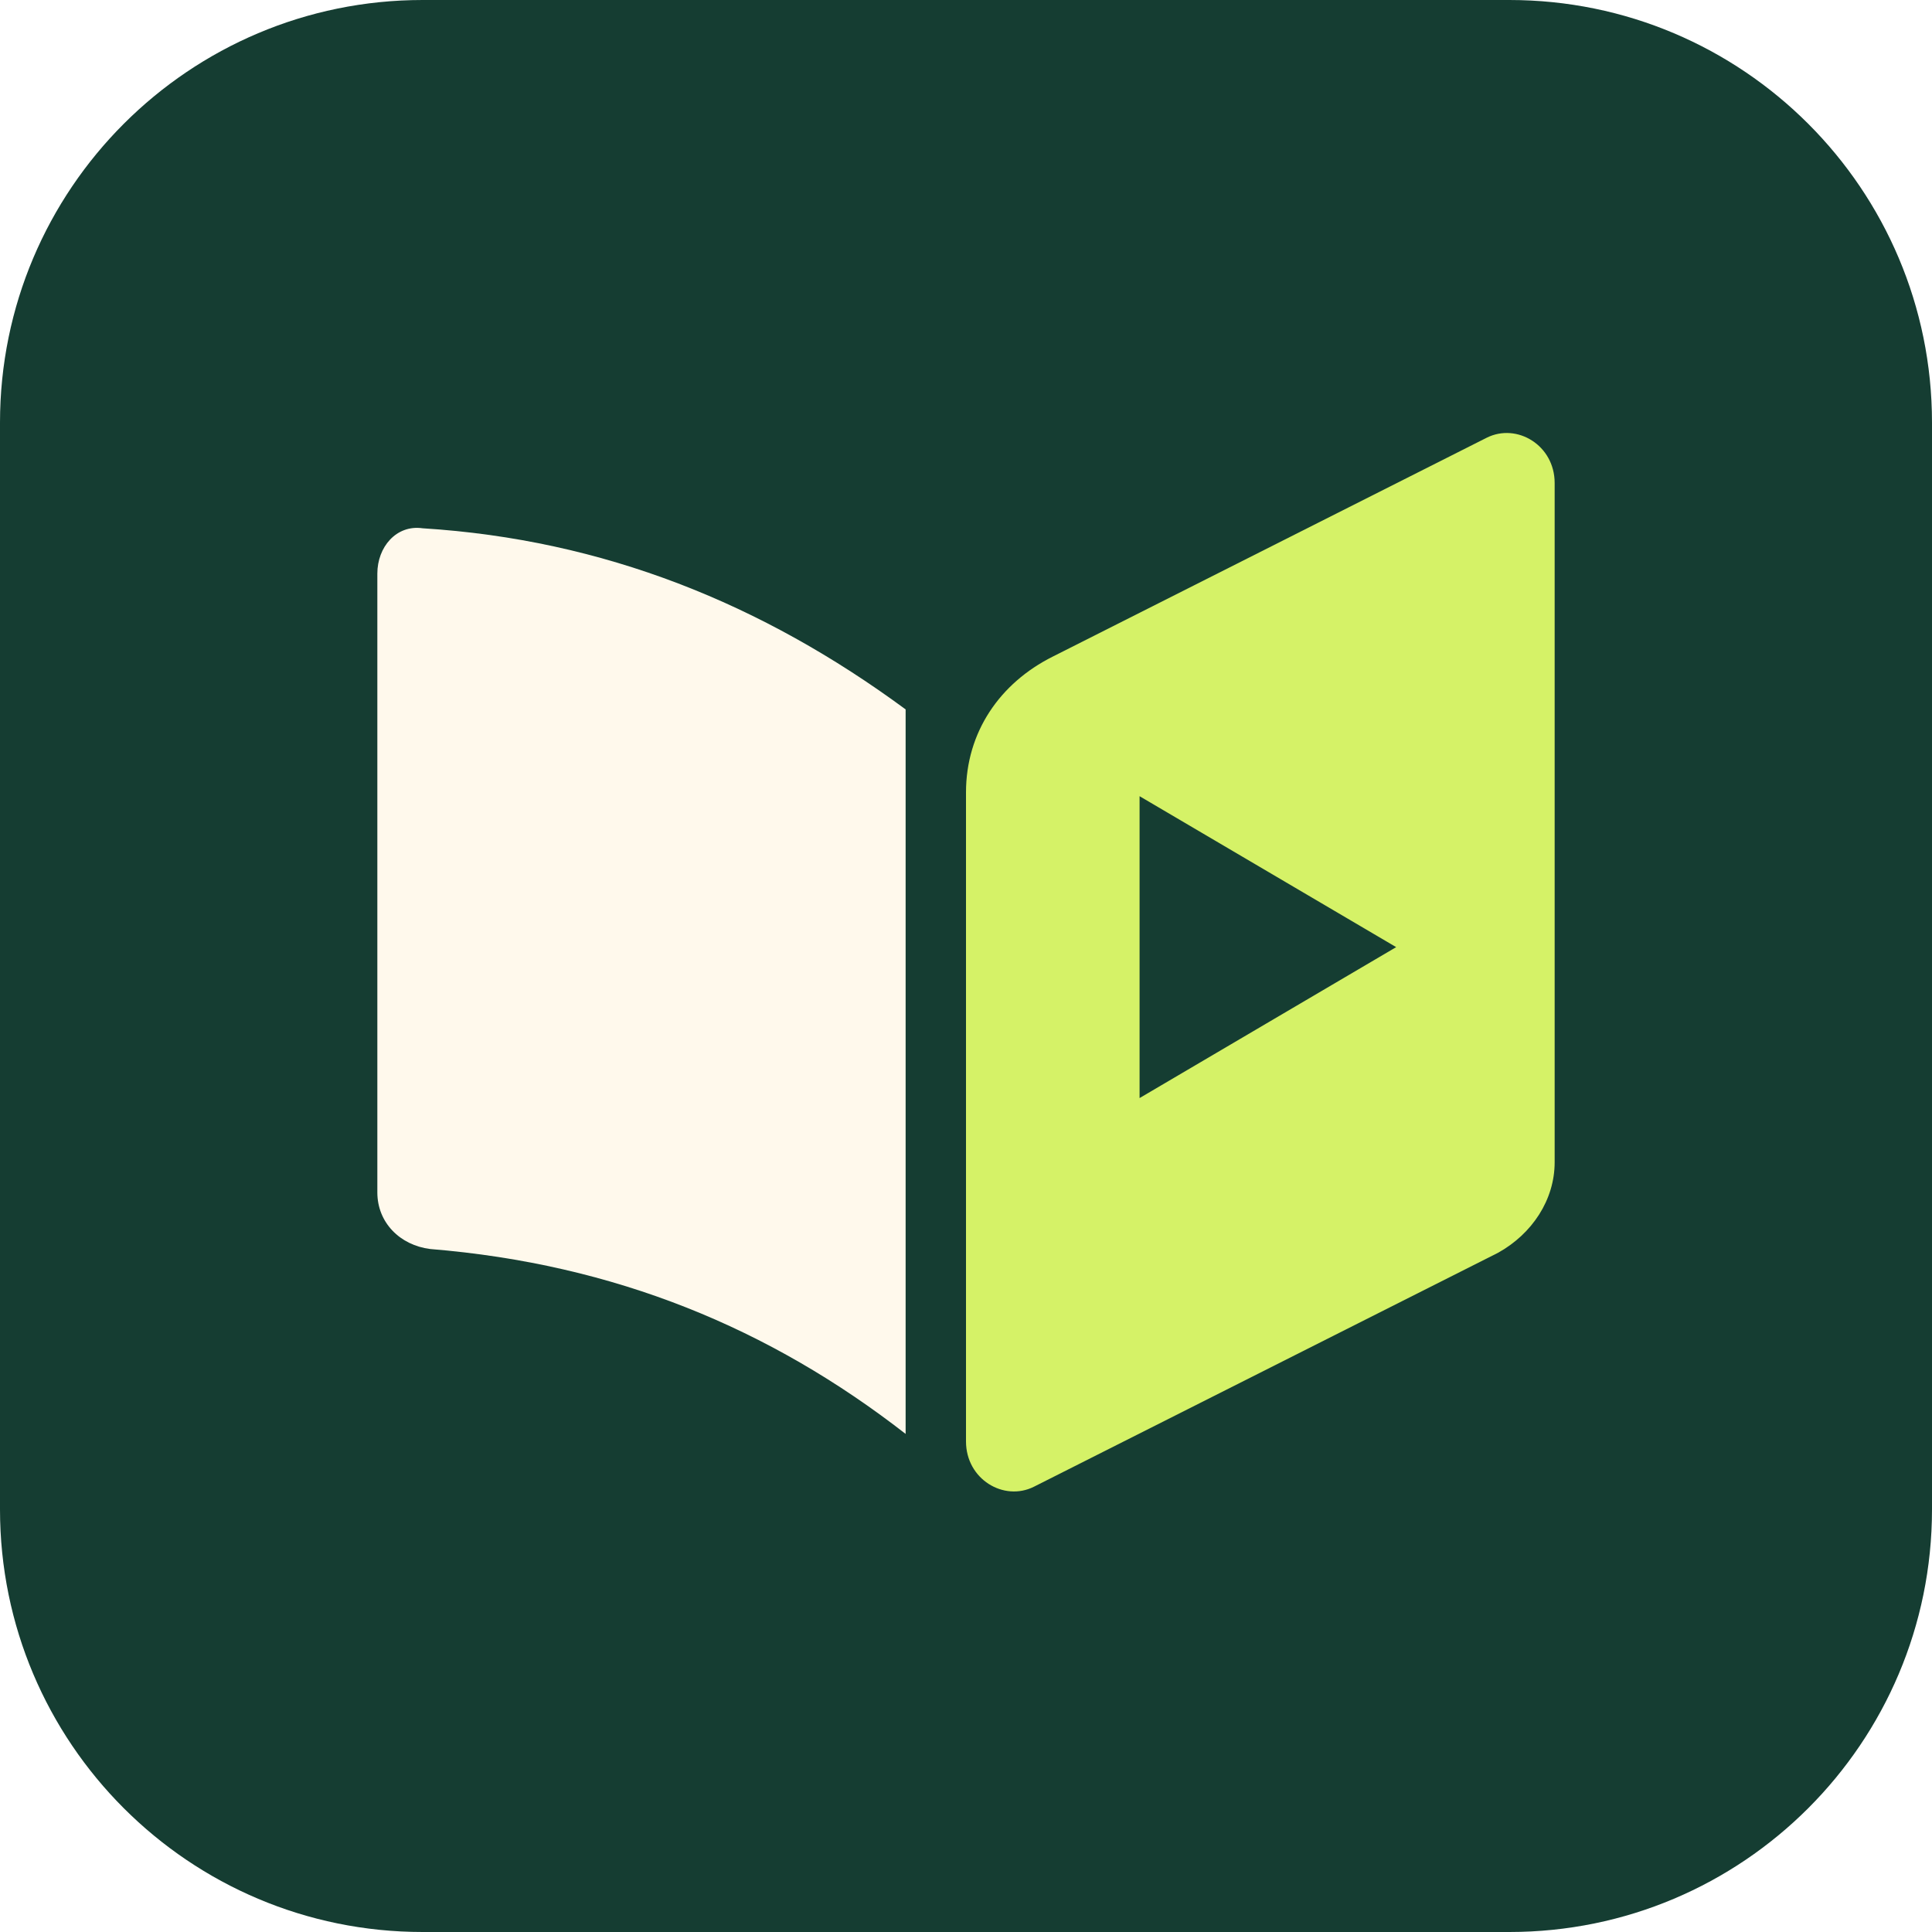
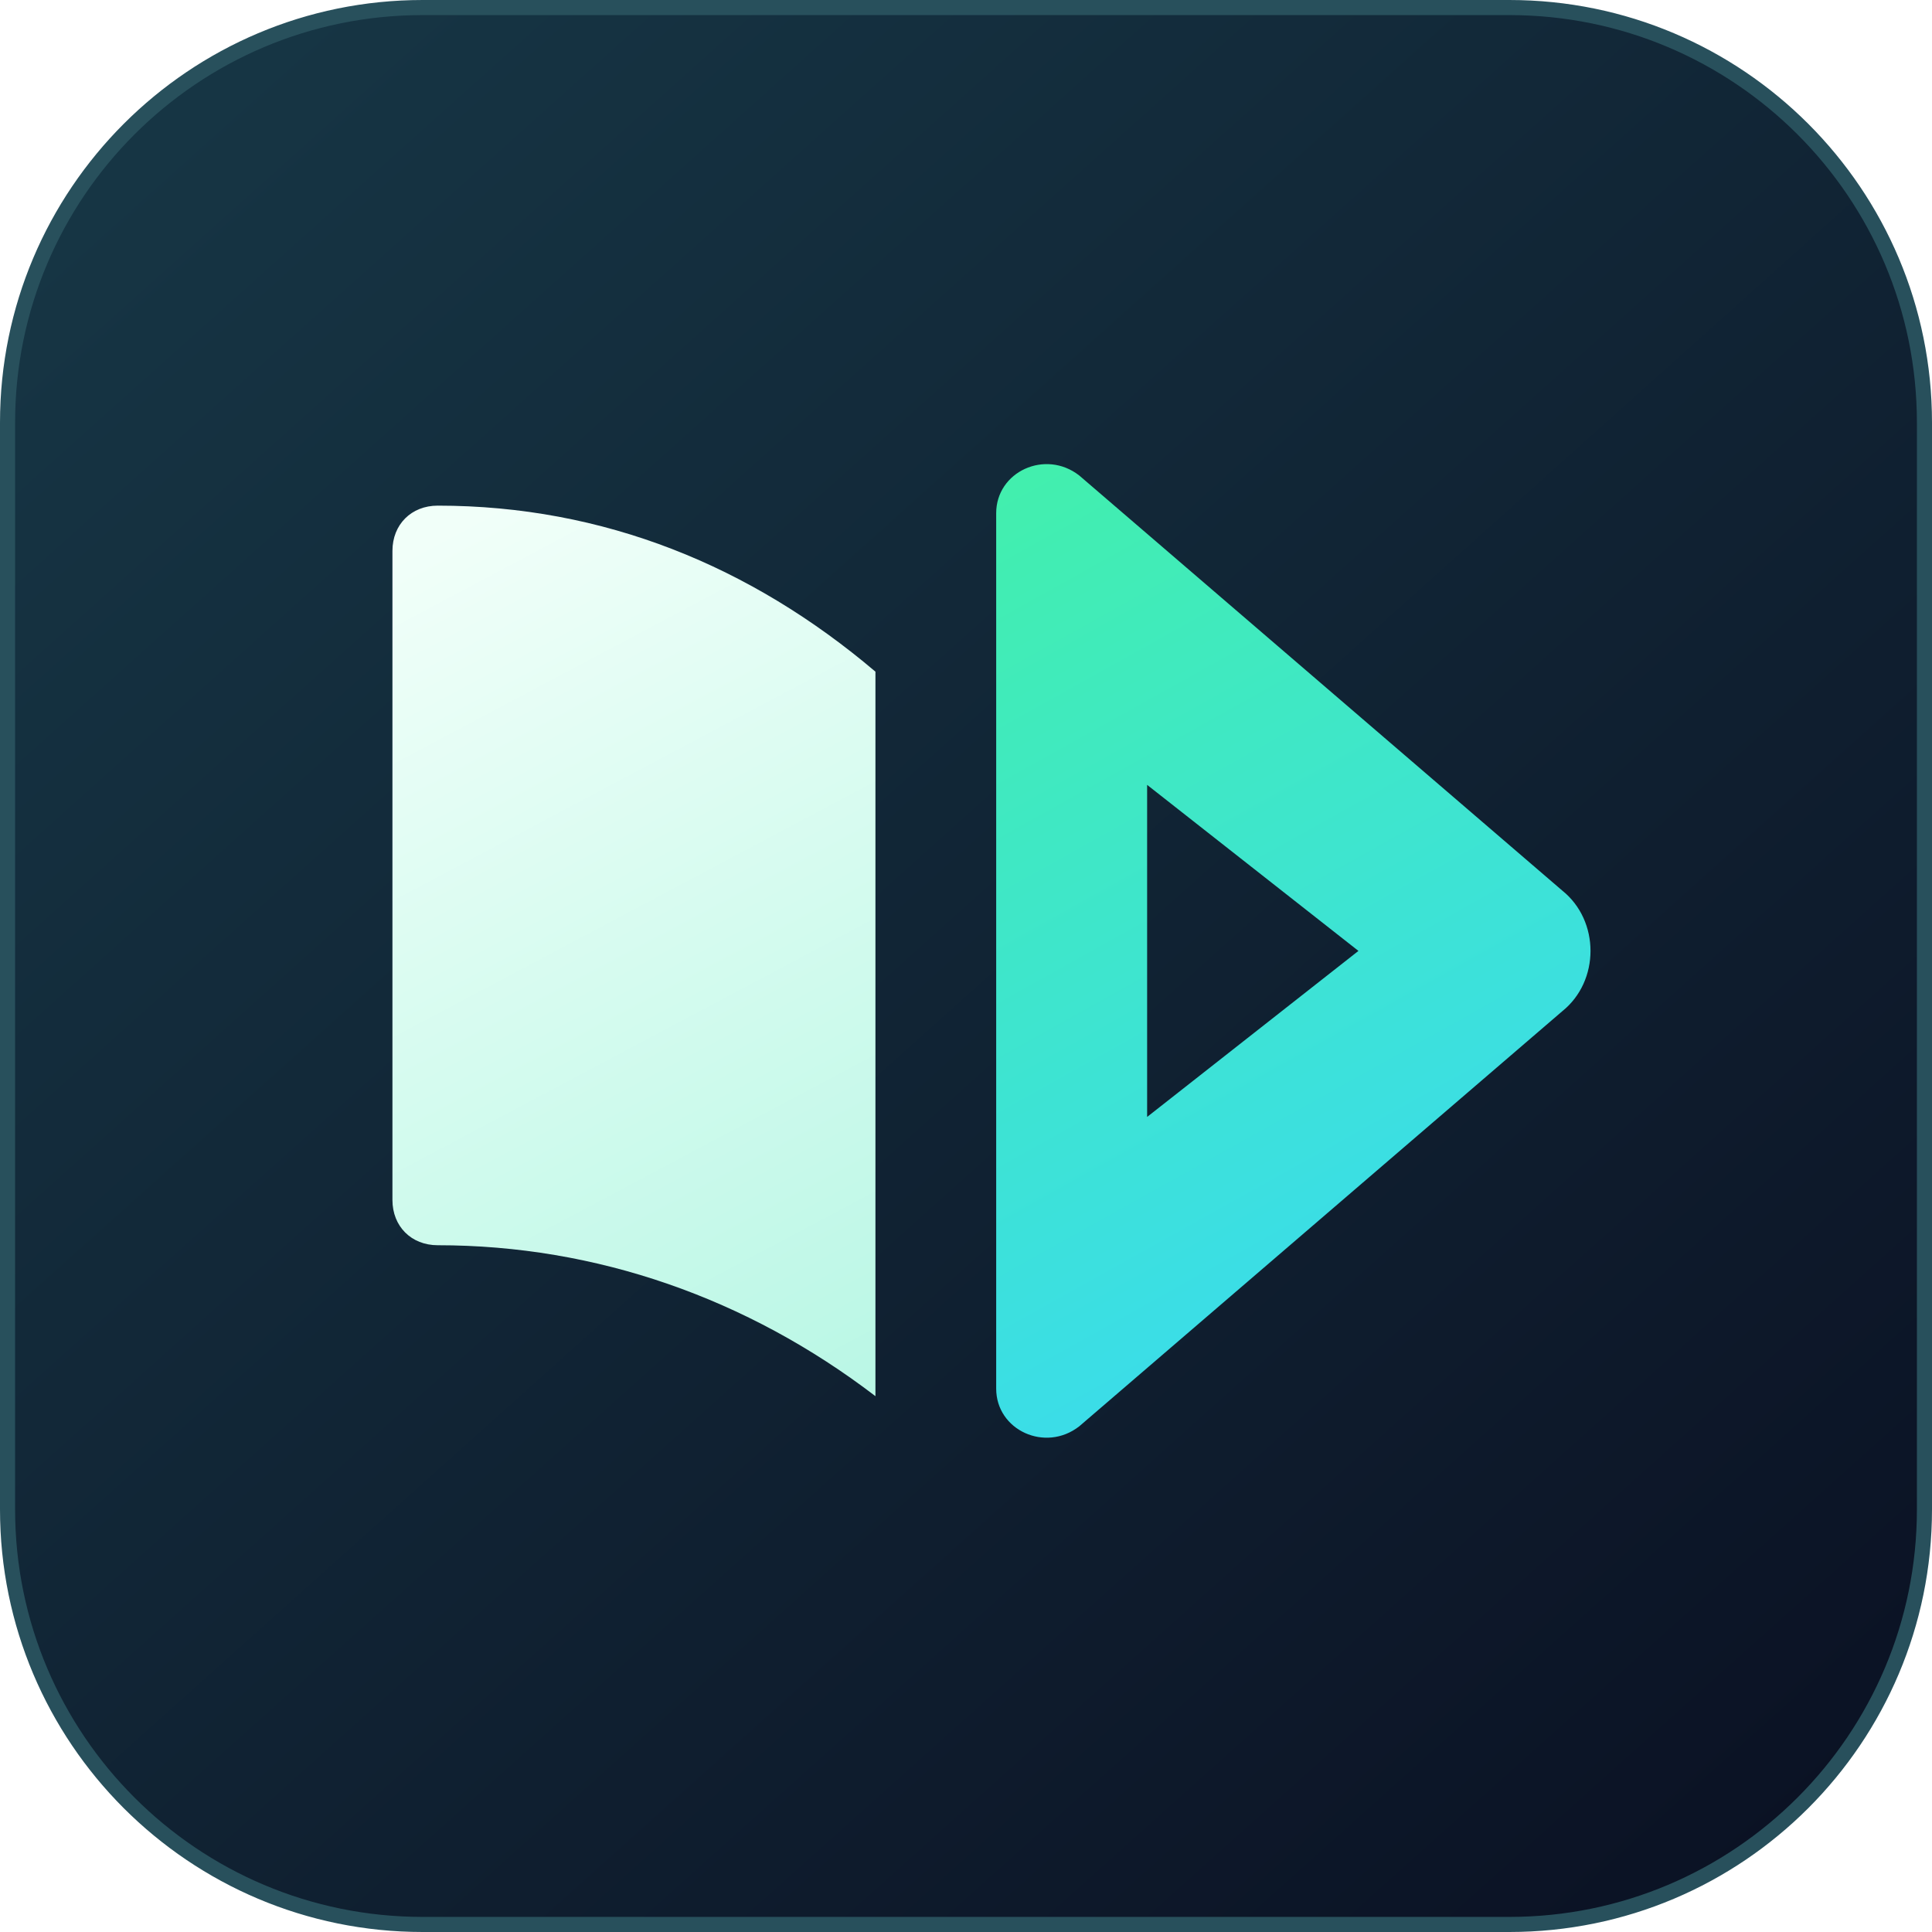
<svg xmlns="http://www.w3.org/2000/svg" width="512" height="512" viewBox="0 0 512 512" fill="none">
-   <rect width="512" height="512" rx="112" fill="#153D32" />
-   <path d="M112 140C160 143 202 160 240 188V380C204 352 163 335 114 331C106 330 100 324 100 316V152C100 145 105 139 112 140Z" fill="#FFF9EC" />
-   <path fill-rule="evenodd" d="M279 174L394 116C402 112 412 118 412 128V308C412 318 406 327 397 332L274 394C266 398 256 392 256 382V210C256 194 265 181 279 174ZM302 211V291L370 251L302 211Z" fill="#D5F267" />
+   <defs>
+     <linearGradient id="surface" x1="48" y1="32" x2="464" y2="496" gradientUnits="userSpaceOnUse">
+       <stop stop-color="#163544" />
+       <stop offset="1" stop-color="#0B1224" />
+     </linearGradient>
+     <linearGradient id="page" x1="112" y1="144" x2="232" y2="370" gradientUnits="userSpaceOnUse">
+       <stop stop-color="#F1FFF9" />
+       <stop offset="1" stop-color="#B9F7E5" />
+     </linearGradient>
+     <linearGradient id="fold" x1="264" y1="128" x2="400" y2="372" gradientUnits="userSpaceOnUse">
+       <stop stop-color="#42EFAD" />
+       <stop offset="1" stop-color="#39D9F5" />
+     </linearGradient>
+   </defs>
+   <rect x="2" y="2" width="508" height="508" rx="110" fill="url(#surface)" stroke="#28505C" stroke-width="4" />
+   <path d="M116 134C160 134 199 150 232 178V370C198 344 158 330 116 330C109 330 104 325 104 318V146C104 139 109 134 116 134Z" fill="url(#page)" />
+   <path fill-rule="evenodd" d="M264 136C264 125 277 119 286 126L414 236C424 244 424 260 414 268L286 378C277 385 264 379 264 368V136ZM304 208V296L360 252L304 208Z" fill="url(#fold)" />
</svg>
